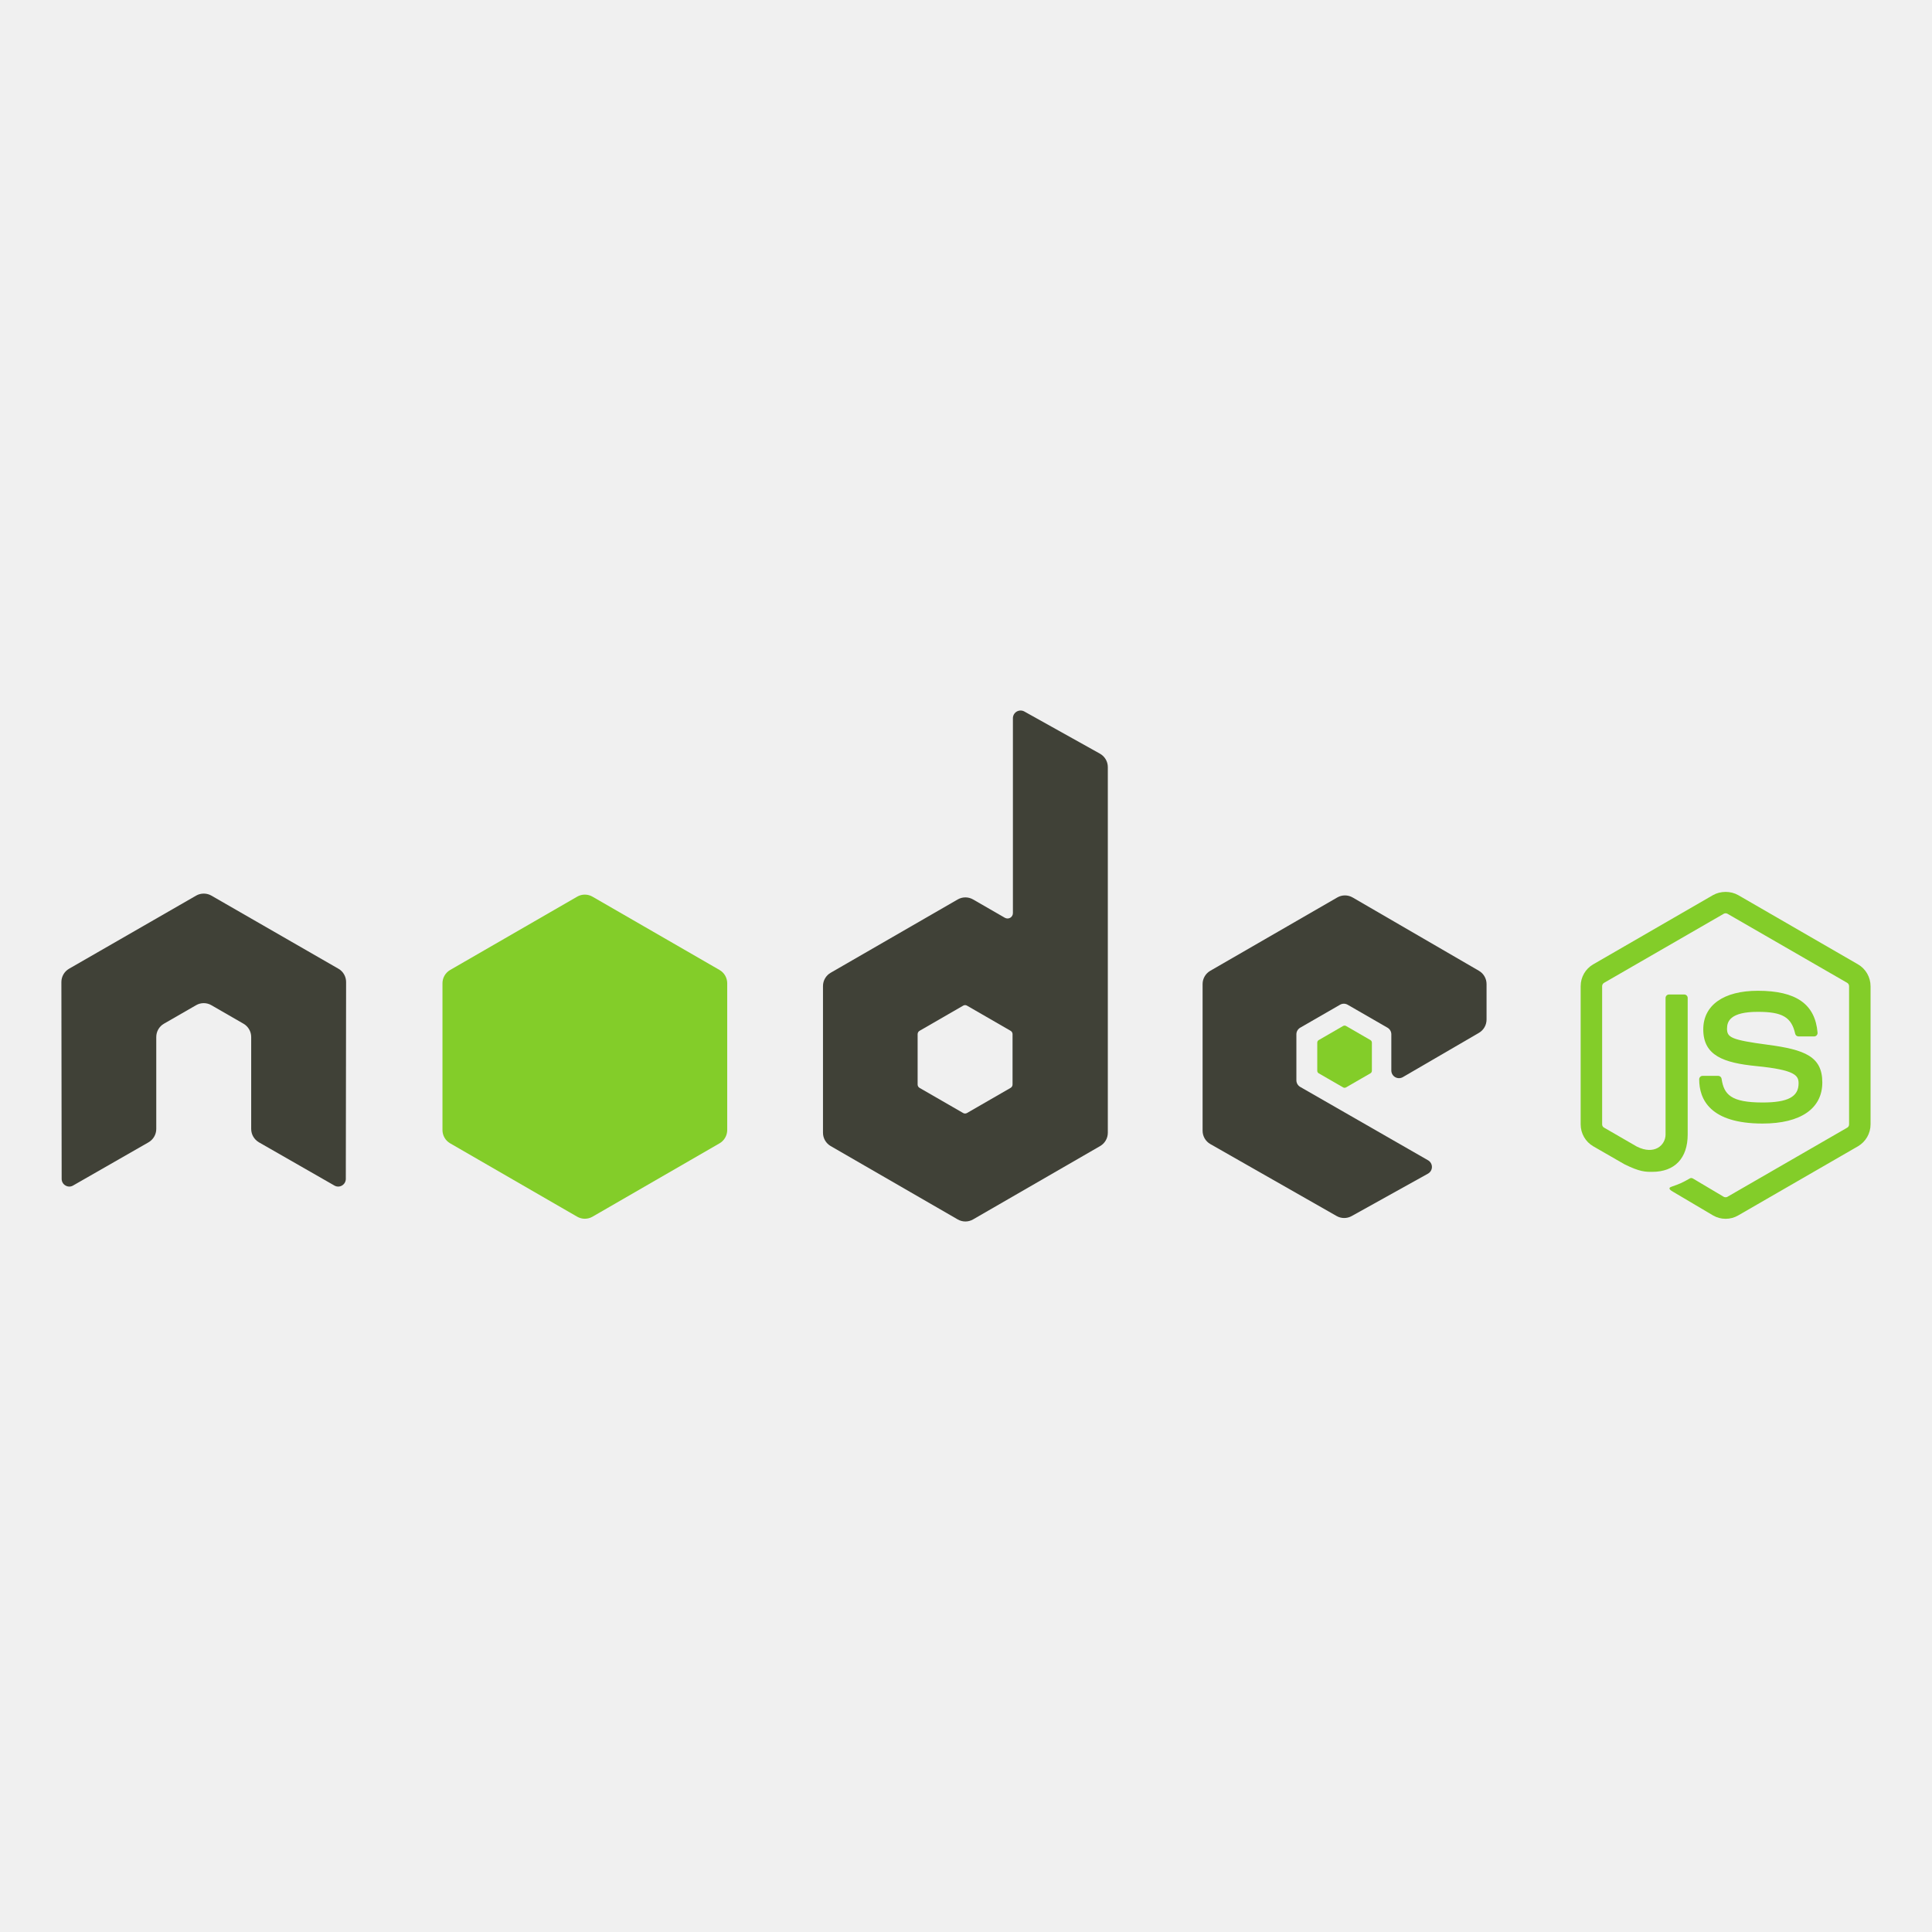
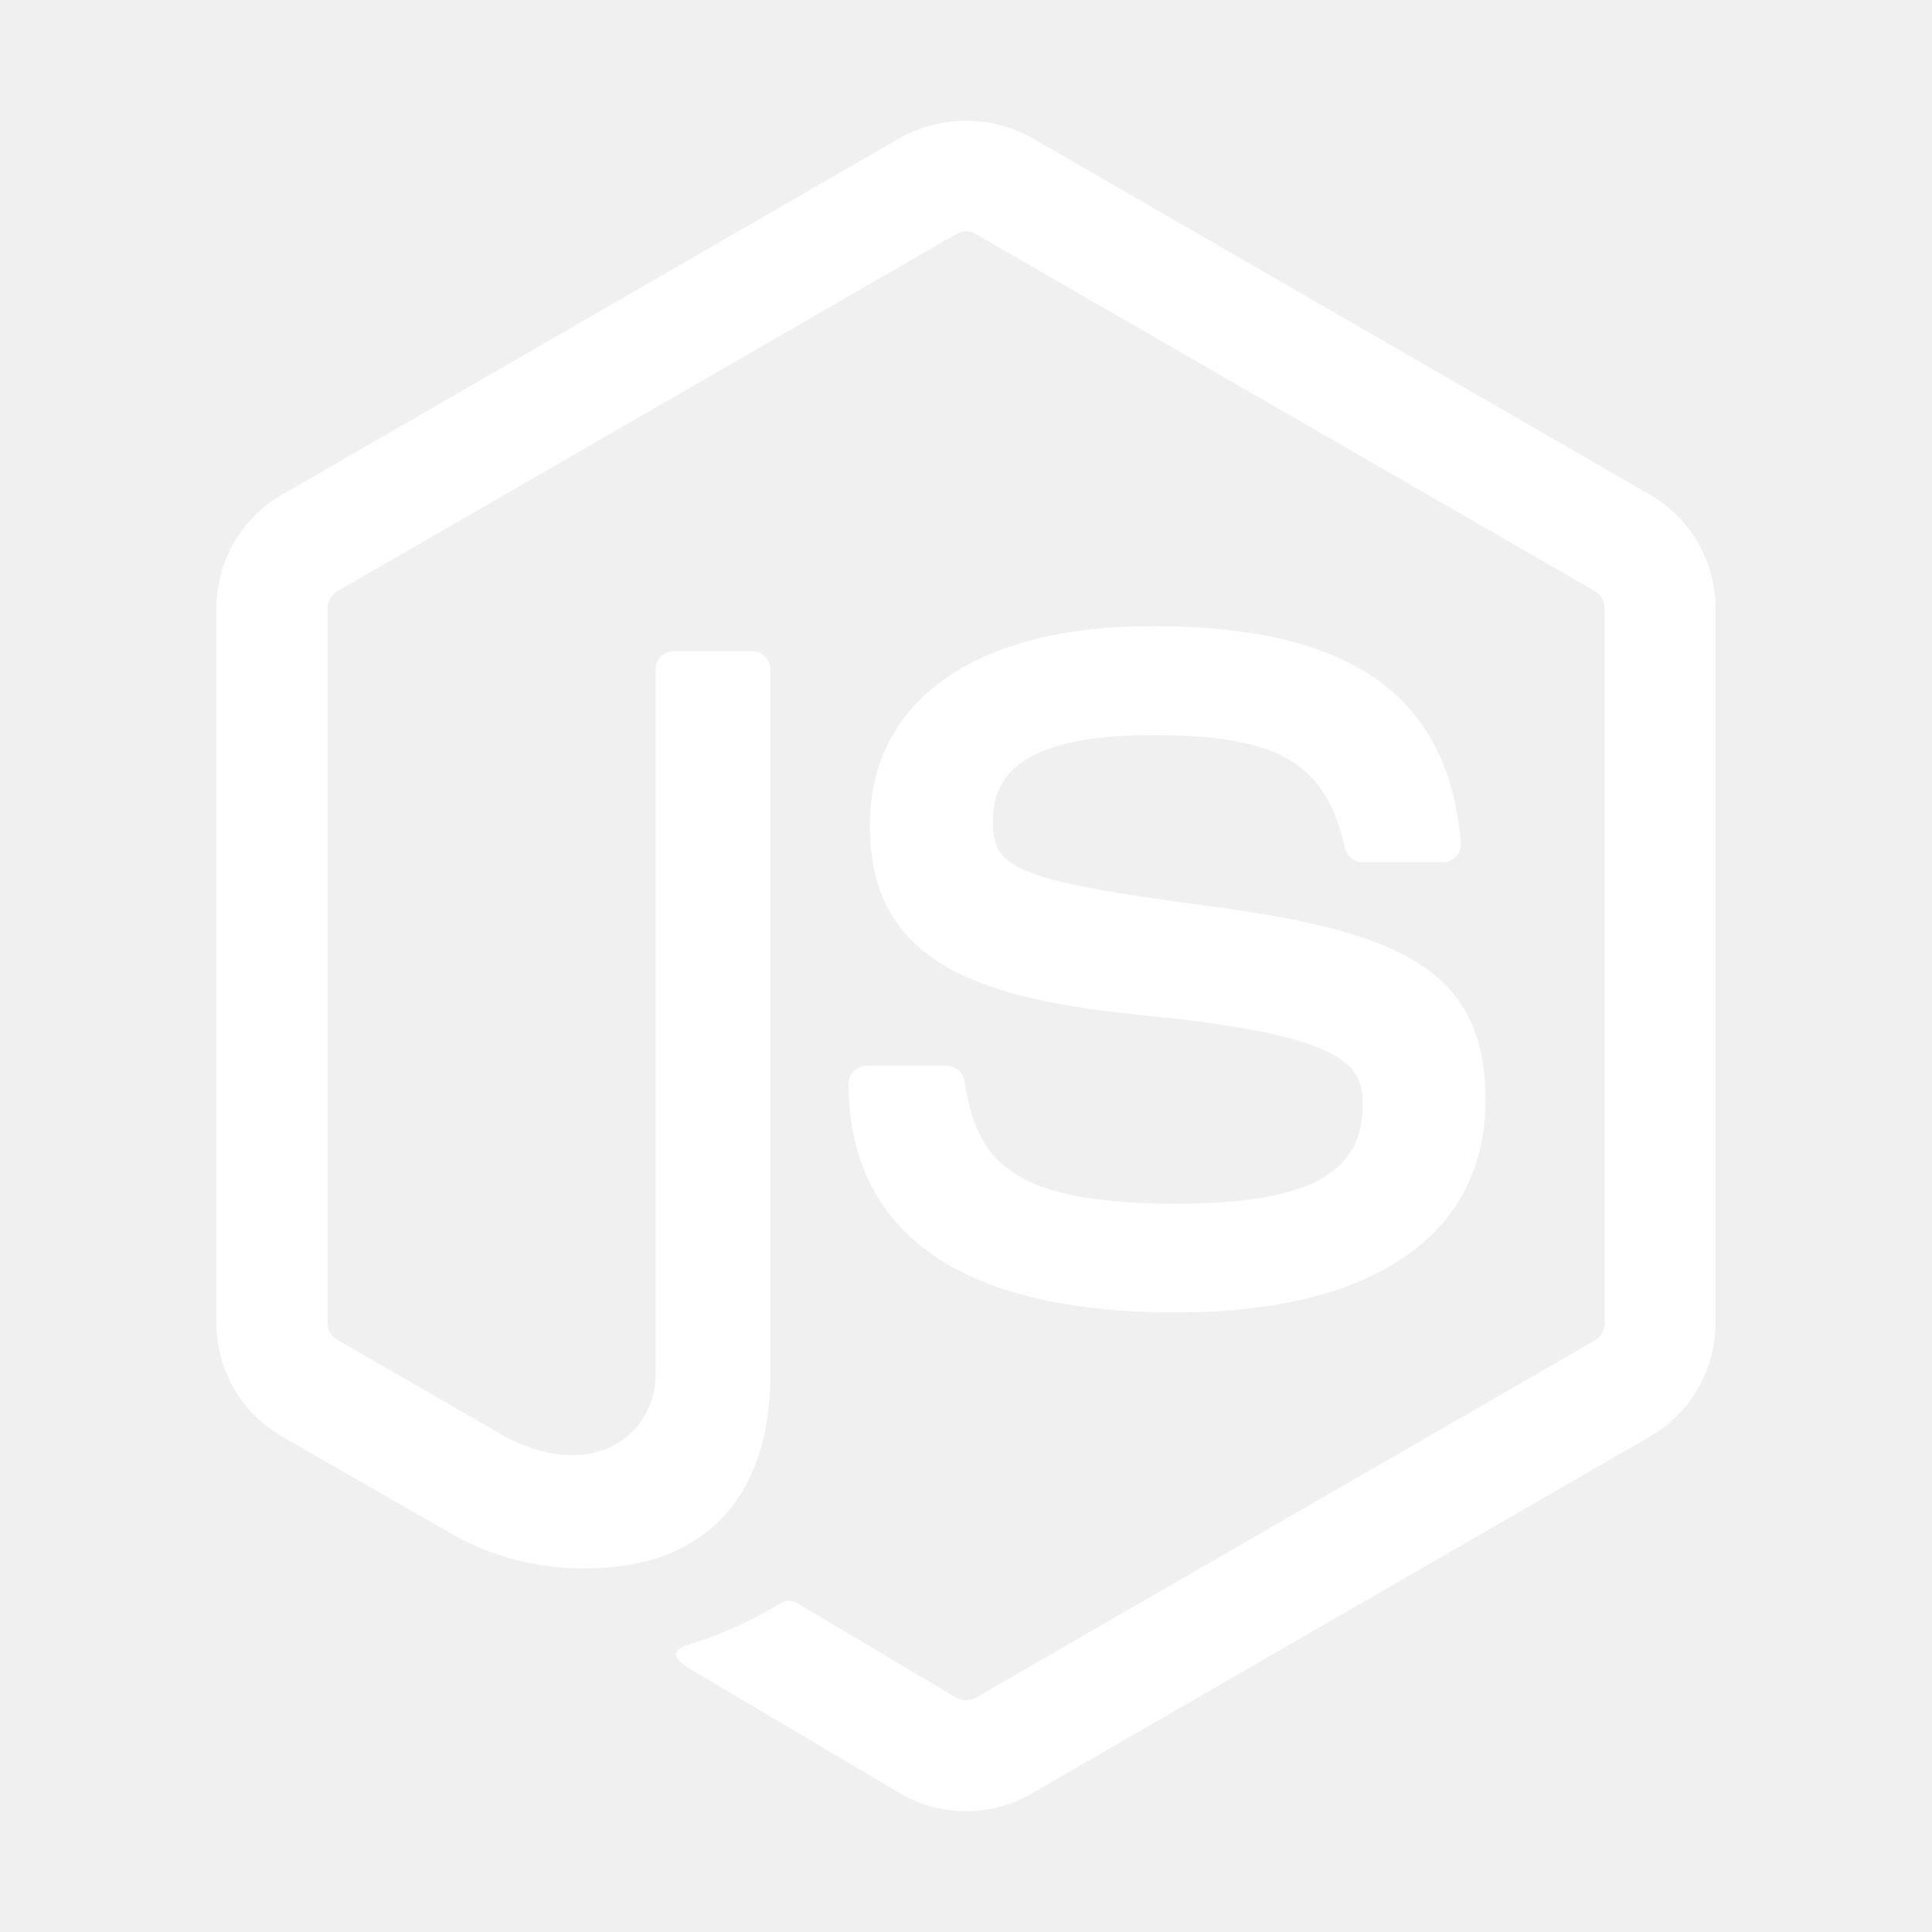
- <svg xmlns="http://www.w3.org/2000/svg" viewBox="0 0 128 128">
-   <path fill="#83CD29" d="M114.325 80.749c-.29 0-.578-.076-.832-.224l-2.65-1.568c-.396-.221-.203-.3-.072-.345.528-.184.635-.227 1.198-.545.059-.033.136-.021.197.015l2.035 1.209c.074.041.179.041.246 0l7.937-4.581c.075-.042.122-.127.122-.215v-9.16c0-.09-.047-.173-.123-.219l-7.934-4.577c-.074-.042-.171-.042-.245 0l-7.933 4.578c-.076.045-.125.131-.125.218v9.16c0 .088.049.171.125.212l2.174 1.257c1.18.589 1.903-.105 1.903-.803v-9.045c0-.127.103-.228.23-.228h1.007c.125 0 .229.101.229.228v9.045c0 1.574-.857 2.477-2.35 2.477-.459 0-.82 0-1.828-.496l-2.081-1.198c-.515-.298-.832-.854-.832-1.448v-9.16c0-.595.317-1.15.832-1.446l7.937-4.587c.502-.283 1.169-.283 1.667 0l7.937 4.587c.514.297.833.852.833 1.446v9.16c0 .595-.319 1.148-.833 1.448l-7.937 4.582c-.252.147-.539.223-.834.223M116.778 74.438c-3.475 0-4.202-1.595-4.202-2.932 0-.126.103-.229.23-.229h1.026c.115 0 .21.082.228.194.154 1.045.617 1.572 2.718 1.572 1.671 0 2.383-.378 2.383-1.266 0-.512-.202-.891-2.8-1.146-2.172-.215-3.515-.694-3.515-2.433 0-1.601 1.35-2.557 3.612-2.557 2.543 0 3.801.883 3.96 2.777.006.064-.017.127-.06.176-.044.045-.104.073-.168.073h-1.031c-.107 0-.201-.075-.223-.179-.248-1.1-.848-1.451-2.479-1.451-1.825 0-2.037.637-2.037 1.112 0 .577.25.745 2.715 1.071 2.439.323 3.598.779 3.598 2.494.001 1.733-1.441 2.724-3.955 2.724" />
-   <path fill="#404137" d="M97.982 68.43c.313-.183.506-.517.506-.88v-2.354c0-.362-.192-.696-.506-.879l-8.364-4.856c-.315-.183-.703-.184-1.019-.002l-8.416 4.859c-.314.182-.508.517-.508.88v9.716c0 .365.196.703.514.884l8.363 4.765c.308.177.686.178.997.006l5.058-2.812c.161-.09.261-.258.262-.44.001-.184-.097-.354-.256-.445l-8.468-4.86c-.159-.091-.256-.259-.256-.44v-3.046c0-.182.097-.349.254-.439l2.637-1.52c.156-.091.35-.091.507 0l2.637 1.52c.158.091.255.258.255.439v2.396c0 .183.097.351.254.441.158.091.352.091.51-.001l5.039-2.932" />
-   <path fill="#83CD29" d="M88.984 67.974c.061-.034.135-.034.195 0l1.615.933c.06.035.097.1.097.169v1.865c0 .07-.037.134-.097.169l-1.615.932c-.06.035-.135.035-.195 0l-1.614-.932c-.061-.035-.098-.099-.098-.169v-1.865c0-.069.037-.134.098-.169l1.614-.933" />
-   <path fill="#404137" d="M67.083 71.854c0 .09-.048.174-.127.22l-2.89 1.666c-.079.046-.176.046-.254 0l-2.89-1.666c-.079-.046-.127-.13-.127-.22v-3.338c0-.09.049-.175.127-.221l2.89-1.668c.079-.047.176-.047.255 0l2.891 1.668c.078.046.126.131.126.221v3.338zm.781-24.716c-.157-.087-.349-.085-.505.006-.155.092-.251.258-.251.438v12.915c0 .126-.068.244-.177.308-.11.063-.246.063-.356 0l-2.108-1.215c-.314-.181-.701-.181-1.015 0l-8.418 4.858c-.315.182-.509.518-.509.881v9.719c0 .363.194.698.508.881l8.418 4.861c.314.182.702.182 1.017 0l8.42-4.861c.314-.183.508-.518.508-.881v-24.227c0-.368-.2-.708-.521-.888l-5.011-2.795" />
-   <path fill="#83CD29" d="M38.238 59.407c.314-.182.702-.182 1.016 0l8.418 4.857c.314.182.508.518.508.881v9.722c0 .363-.194.699-.508.881l-8.417 4.861c-.314.181-.702.181-1.017 0l-8.415-4.861c-.314-.182-.508-.518-.508-.881v-9.723c0-.362.194-.698.508-.88l8.415-4.857" />
-   <path fill="#404137" d="M22.93 65.064c0-.366-.192-.702-.508-.883l-8.415-4.843c-.144-.084-.303-.127-.464-.133h-.087c-.16.006-.32.049-.464.133l-8.416 4.843c-.313.181-.509.517-.509.883l.018 13.04c0 .182.095.351.254.439.156.094.349.094.505 0l5-2.864c.316-.188.509-.519.509-.882v-6.092c0-.364.192-.699.507-.881l2.13-1.226c.158-.093.332-.137.508-.137.174 0 .352.044.507.137l2.128 1.226c.315.182.509.517.509.881v6.092c0 .363.195.696.509.882l5 2.864c.157.094.353.094.508 0 .155-.089.252-.258.252-.439l.019-13.04" />
+ <svg xmlns="http://www.w3.org/2000/svg" fill="#fff" viewBox="0 0 32 32">
+   <path d="M16,30a2.151,2.151,0,0,1-1.076-.288L11.5,27.685c-.511-.286-.262-.387-.093-.446a6.828,6.828,0,0,0,1.549-.7.263.263,0,0,1,.255.019l2.631,1.563a.34.34,0,0,0,.318,0l10.26-5.922a.323.323,0,0,0,.157-.278V10.075a.331.331,0,0,0-.159-.283L16.158,3.875a.323.323,0,0,0-.317,0L5.587,9.794a.33.33,0,0,0-.162.281V21.916a.315.315,0,0,0,.161.274L8.4,23.814c1.525.762,2.459-.136,2.459-1.038V11.085a.3.3,0,0,1,.3-.3h1.3a.3.3,0,0,1,.3.3V22.777c0,2.035-1.108,3.2-3.038,3.2a4.389,4.389,0,0,1-2.363-.642L4.661,23.788a2.166,2.166,0,0,1-1.076-1.872V10.075A2.162,2.162,0,0,1,4.661,8.2L14.922,2.276a2.246,2.246,0,0,1,2.156,0L27.338,8.2a2.165,2.165,0,0,1,1.077,1.87V21.916a2.171,2.171,0,0,1-1.077,1.872l-10.26,5.924A2.152,2.152,0,0,1,16,30Z" />
+   <path d="M14.054,17.953a.3.3,0,0,1,.3-.3h1.327a.3.3,0,0,1,.295.251c.2,1.351.8,2.032,3.513,2.032,2.161,0,3.082-.489,3.082-1.636,0-.661-.261-1.152-3.62-1.481-2.808-.278-4.544-.9-4.544-3.144,0-2.07,1.745-3.305,4.67-3.305,3.287,0,4.914,1.141,5.12,3.589a.3.3,0,0,1-.295.323H22.566a.3.3,0,0,1-.288-.232c-.319-1.421-1.1-1.875-3.2-1.875-2.36,0-2.634.822-2.634,1.438,0,.746.324.964,3.51,1.385,3.153.417,4.651,1.007,4.651,3.223,0,2.236-1.864,3.516-5.115,3.516C14.995,21.743,14.054,19.682,14.054,17.953Z" />
</svg>
